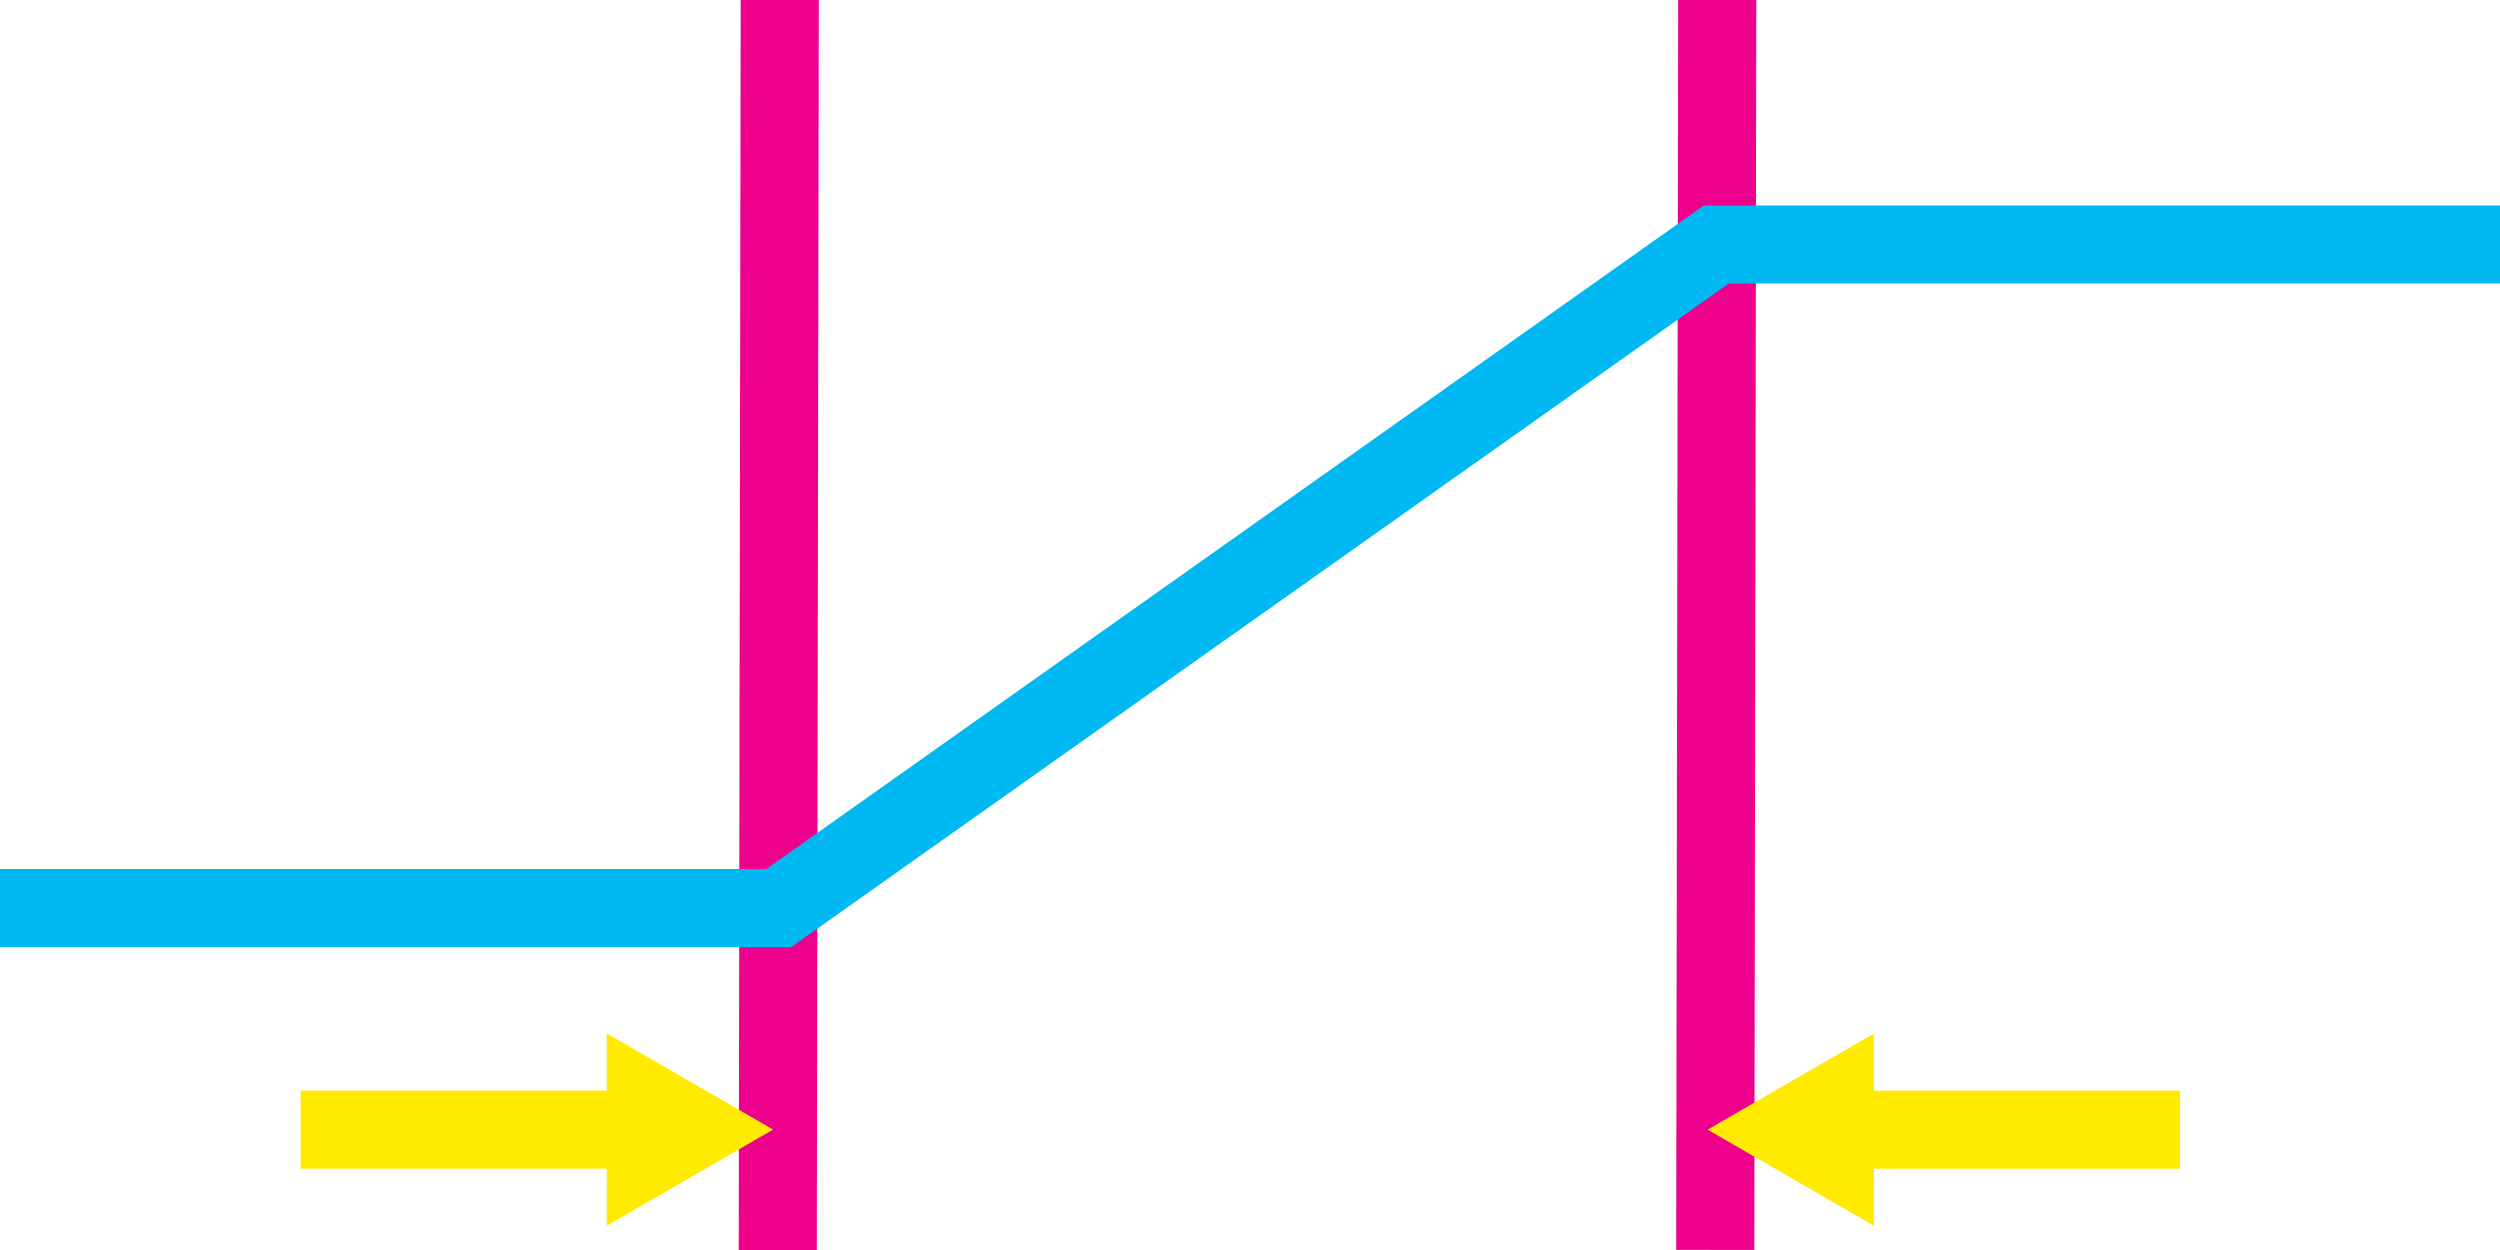
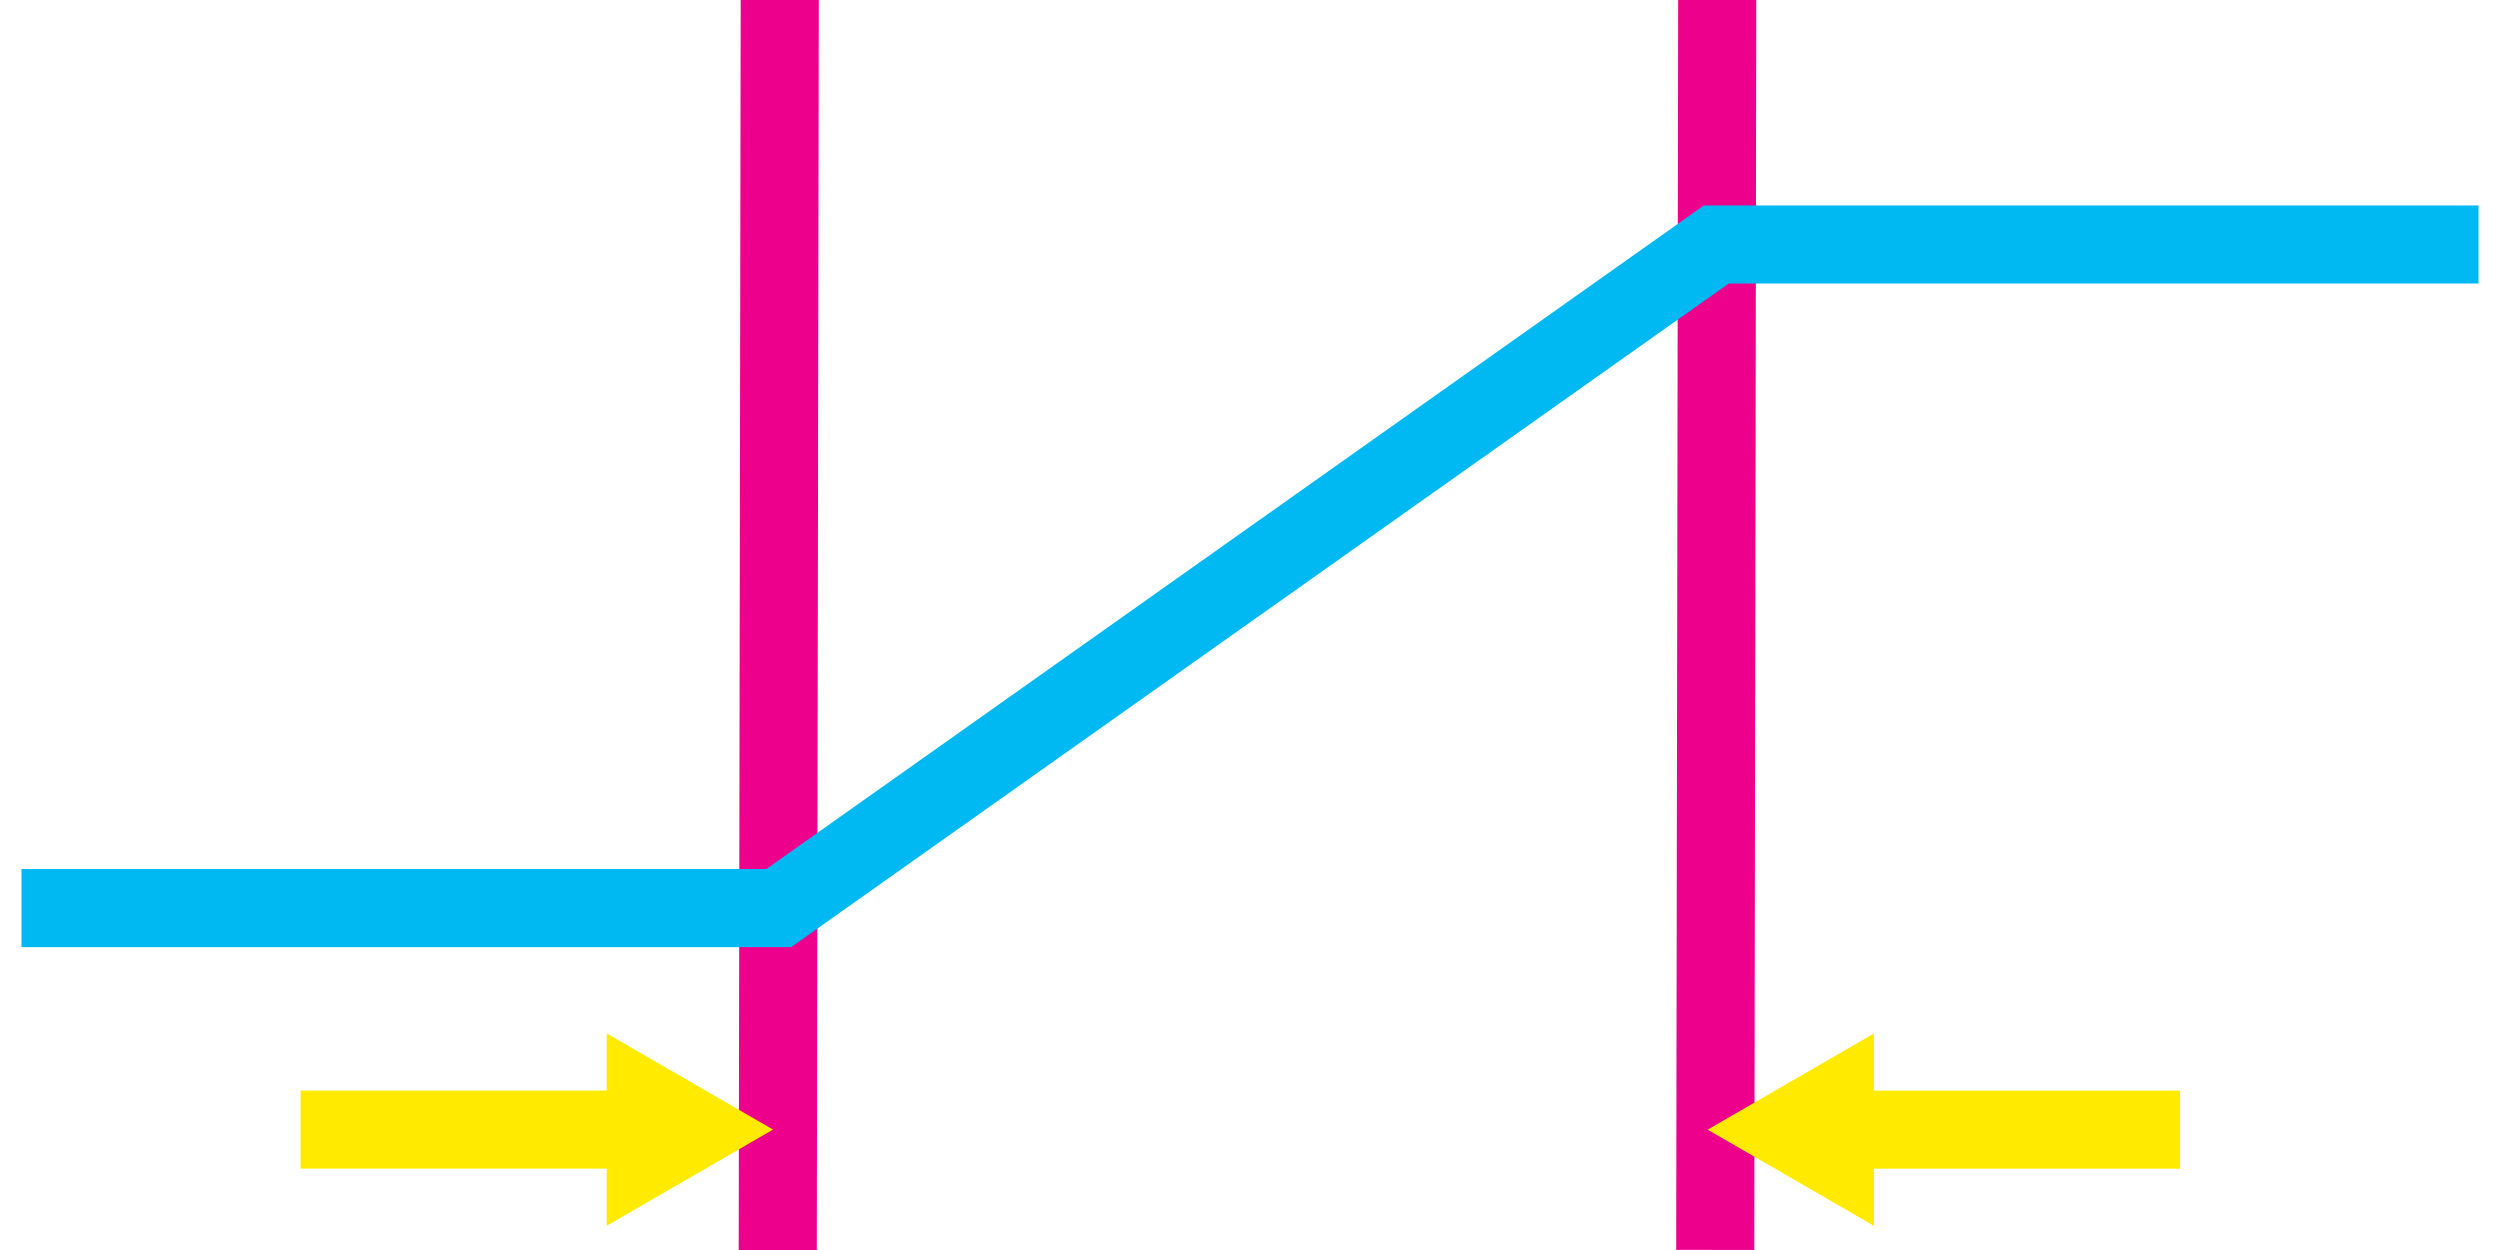
<svg xmlns="http://www.w3.org/2000/svg" width="128" height="64" viewBox="0 0 33.867 16.933" version="1.1" id="svg1">
  <defs id="defs1">
    <marker style="overflow:visible" id="marker1" refX="0" refY="0" orient="auto-start-reverse" markerWidth="0.4" markerHeight="0.4" viewBox="0 0 1 1" preserveAspectRatio="xMidYMid">
      <path transform="scale(0.5)" style="fill:context-stroke;fill-rule:evenodd;stroke:context-stroke;stroke-width:1pt" d="M 5.77,0 -2.88,5 V -5 Z" id="path1" />
    </marker>
    <marker style="overflow:visible" id="Triangle" refX="0" refY="0" orient="auto-start-reverse" markerWidth="0.4" markerHeight="0.4" viewBox="0 0 1 1" preserveAspectRatio="xMidYMid">
      <path transform="scale(0.5)" style="fill:context-stroke;fill-rule:evenodd;stroke:context-stroke;stroke-width:1pt" d="M 5.77,0 -2.88,5 V -5 Z" id="path135" />
    </marker>
  </defs>
  <g id="layer1">
    <path style="fill:none;stroke:#ec008c;stroke-width:1.058;stroke-miterlimit:10;stroke-dasharray:none;stroke-opacity:1" d="M 23.263,-0.012 23.236,16.932" id="path2" />
    <path style="fill:none;stroke:#ec008c;stroke-width:1.058;stroke-miterlimit:10;stroke-dasharray:none;stroke-opacity:1" d="M 10.563,-0.006 10.536,16.945" id="path2-6" />
    <path style="fill:none;stroke:#ffea00;stroke-width:1.058;stroke-miterlimit:10;stroke-dasharray:none;stroke-opacity:1;marker-start:url(#Triangle)" d="M 8.97,15.302 H 4.072" id="path12" />
    <path style="fill:none;stroke:#ffea00;stroke-width:1.058;stroke-miterlimit:10;stroke-dasharray:none;stroke-opacity:1;marker-start:url(#marker1)" d="m 24.635,15.303 h 4.898" id="path12-2" />
-     <path style="fill:none;stroke:#00b9f2;stroke-width:1.058;stroke-miterlimit:10;stroke-dasharray:none;stroke-opacity:1" d="M 33.87,3.312 H 23.25 l -12.7,8.989 H -0.004" id="path13" />
+     <path style="fill:none;stroke:#00b9f2;stroke-width:1.058;stroke-miterlimit:10;stroke-dasharray:none;stroke-opacity:1" d="M 33.576,3.312 H 23.25 l -12.7,8.989 H 0.291" id="path13" />
  </g>
</svg>
